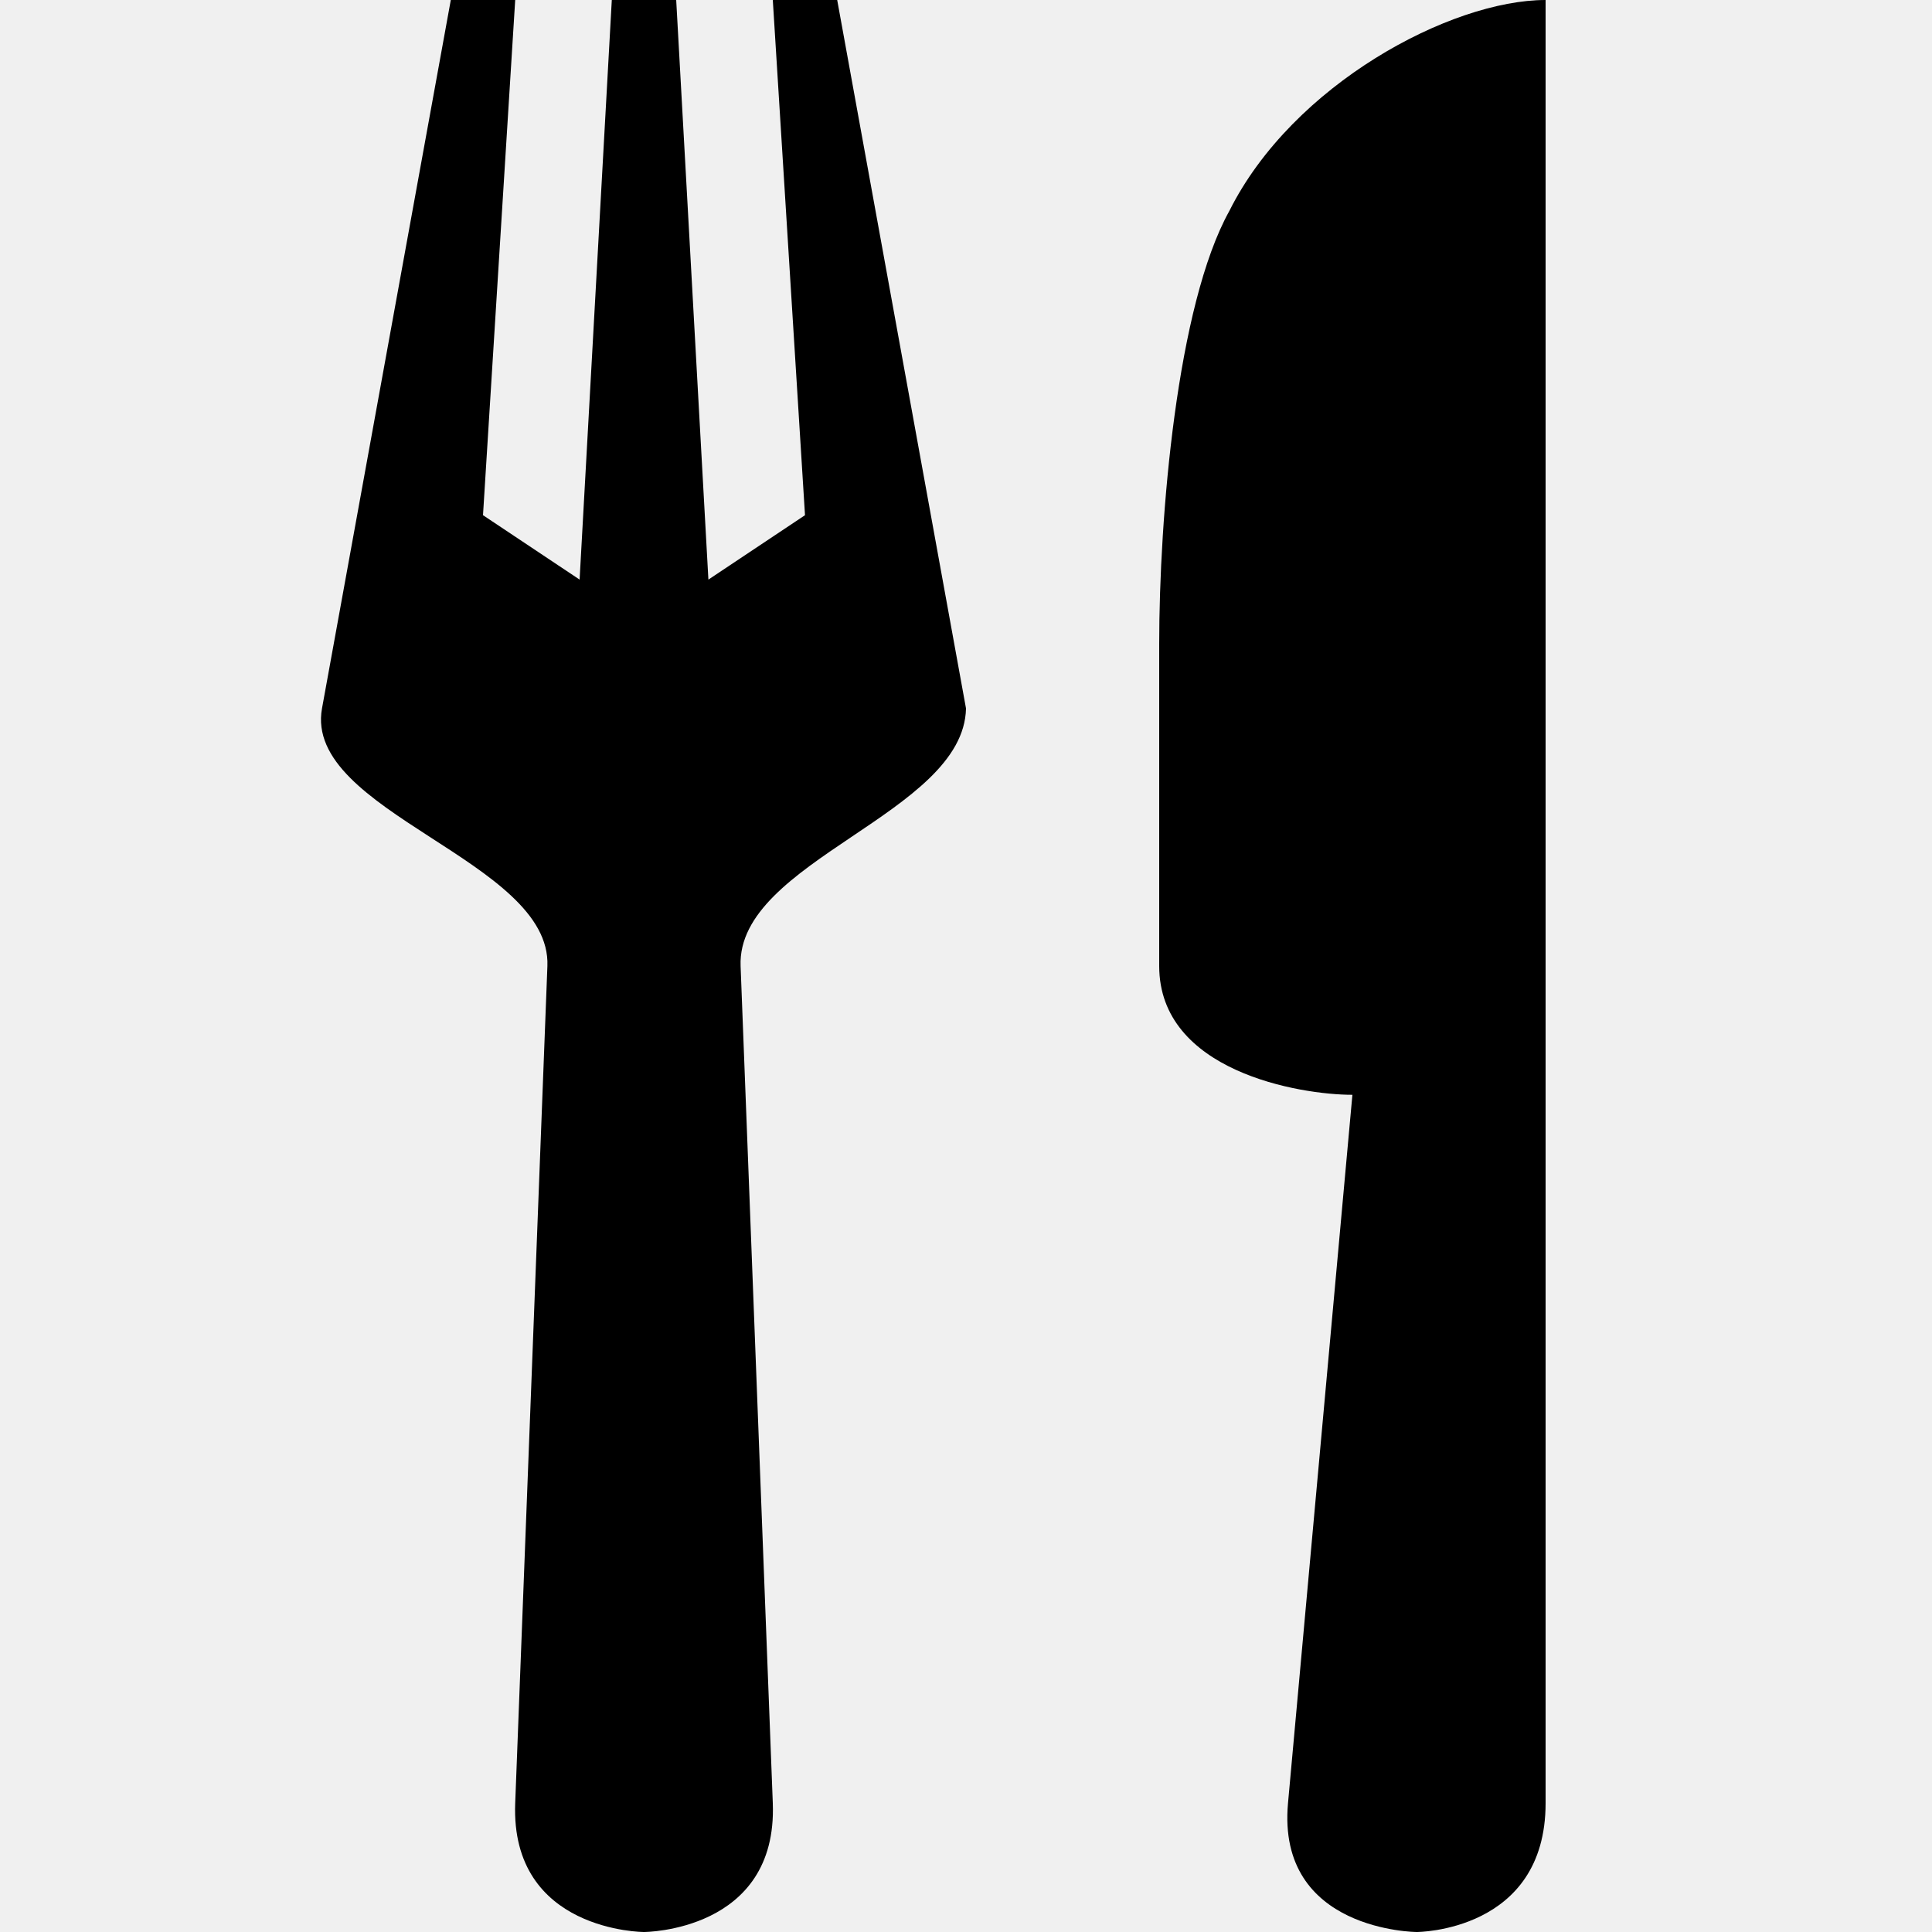
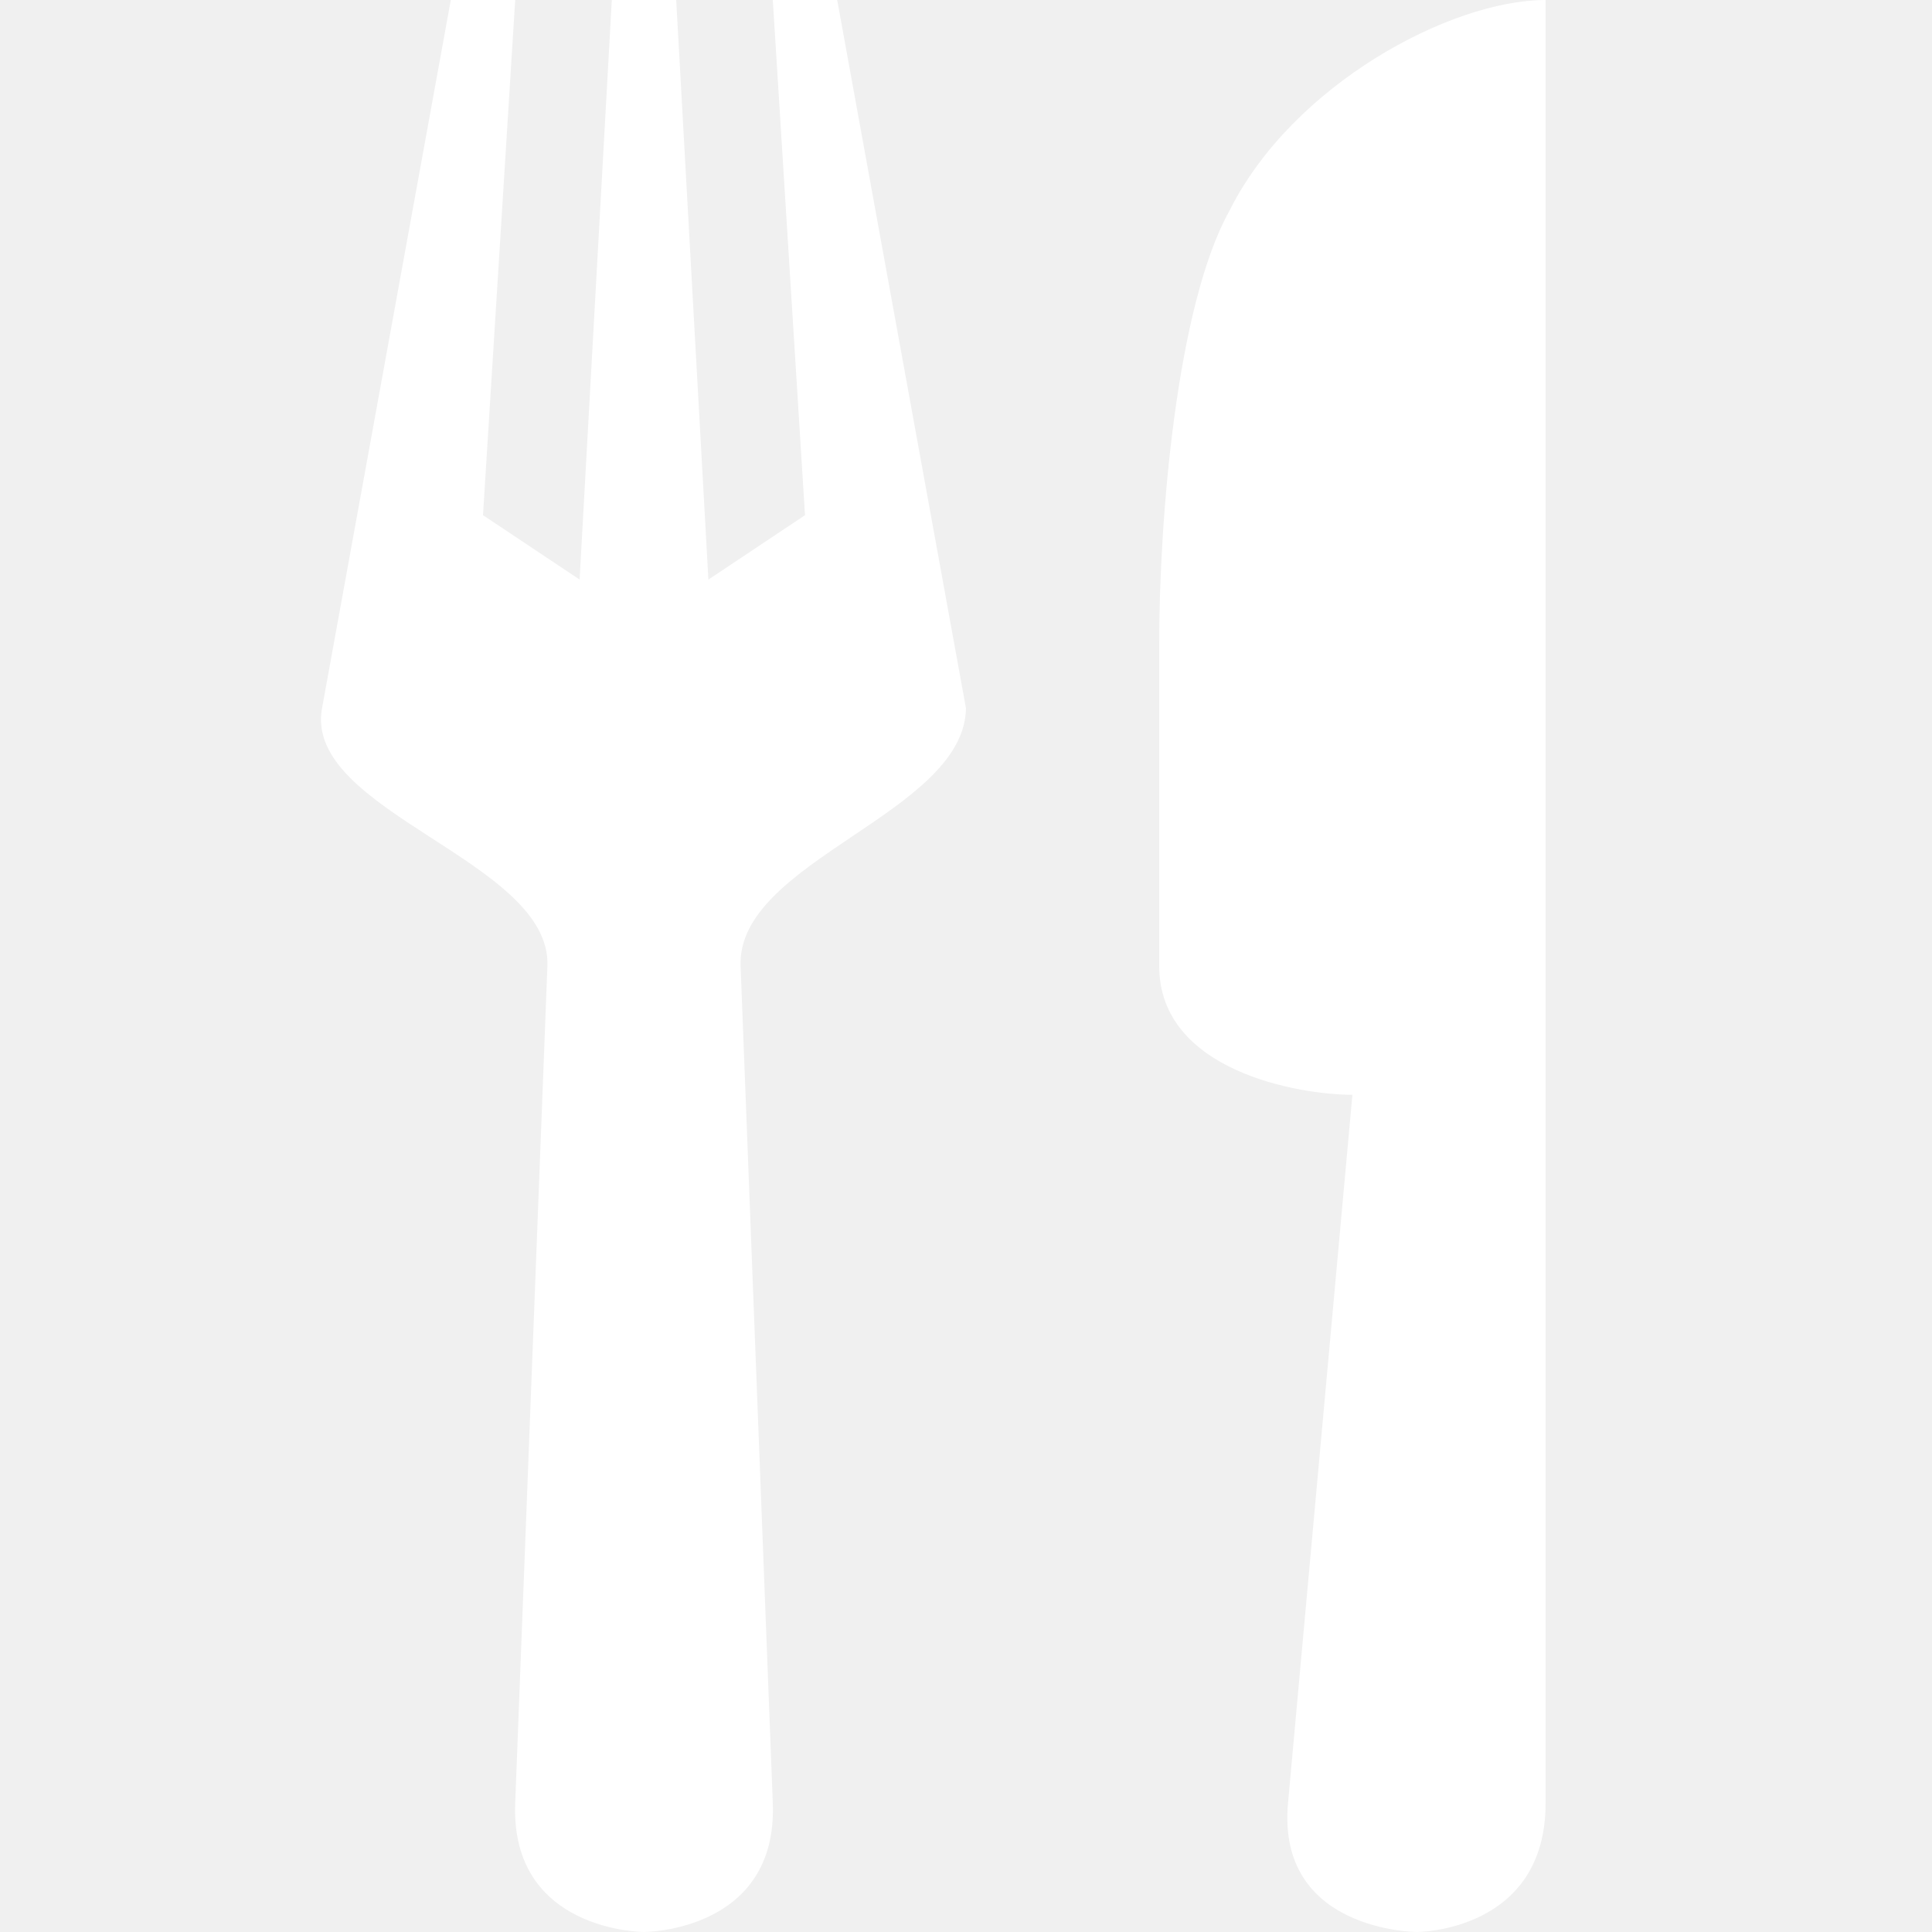
- <svg xmlns="http://www.w3.org/2000/svg" width="800px" height="800px" viewBox="0 0 15 15" version="1.1" id="restaurant">
-   <path id="path11774" d="M3.5,0l-1,5.5c-0.146,0.805,1.782,1.181,1.75,2L4,14c-0.038,0.999,1,1,1,1s1.038-0.001,1-1L5.75,7.5  c-0.031-0.818,1.733-1.181,1.75-2L6.5,0H6l0.25,4L5.5,4.5L5.25,0h-0.5L4.5,4.5L3.75,4L4,0H3.5z M12,0  c-0.736,0-1.964,0.655-2.455,1.637C9.136,2.373,9,4.018,9,5v2.5c0,0.818,1.091,1,1.5,1L10,14c-0.09,0.996,1,1,1,1  s1,0,1-1V0z" />
+ <svg xmlns="http://www.w3.org/2000/svg" width="800px" height="800px" viewBox="0 0 15 15" version="1.1" id="restaurant" fill="#ffffff">
+   <g id="SVGRepo_bgCarrier" stroke-width="0" />
+   <g id="SVGRepo_tracerCarrier" stroke-linecap="round" stroke-linejoin="round" />
+   <g id="SVGRepo_iconCarrier">
+     <path id="path11774" d="M3.5,0l-1,5.5c-0.146,0.805,1.782,1.181,1.75,2L4,14c-0.038,0.999,1,1,1,1s1.038-0.001,1-1L5.75,7.5  c-0.031-0.818,1.733-1.181,1.75-2L6.5,0H6l0.25,4L5.5,4.5L5.25,0h-0.5L4.5,4.5L3.75,4L4,0H3.5z M12,0  c-0.736,0-1.964,0.655-2.455,1.637C9.136,2.373,9,4.018,9,5v2.5c0,0.818,1.091,1,1.5,1L10,14c-0.09,0.996,1,1,1,1  s1,0,1-1V0z" />
+   </g>
</svg>
